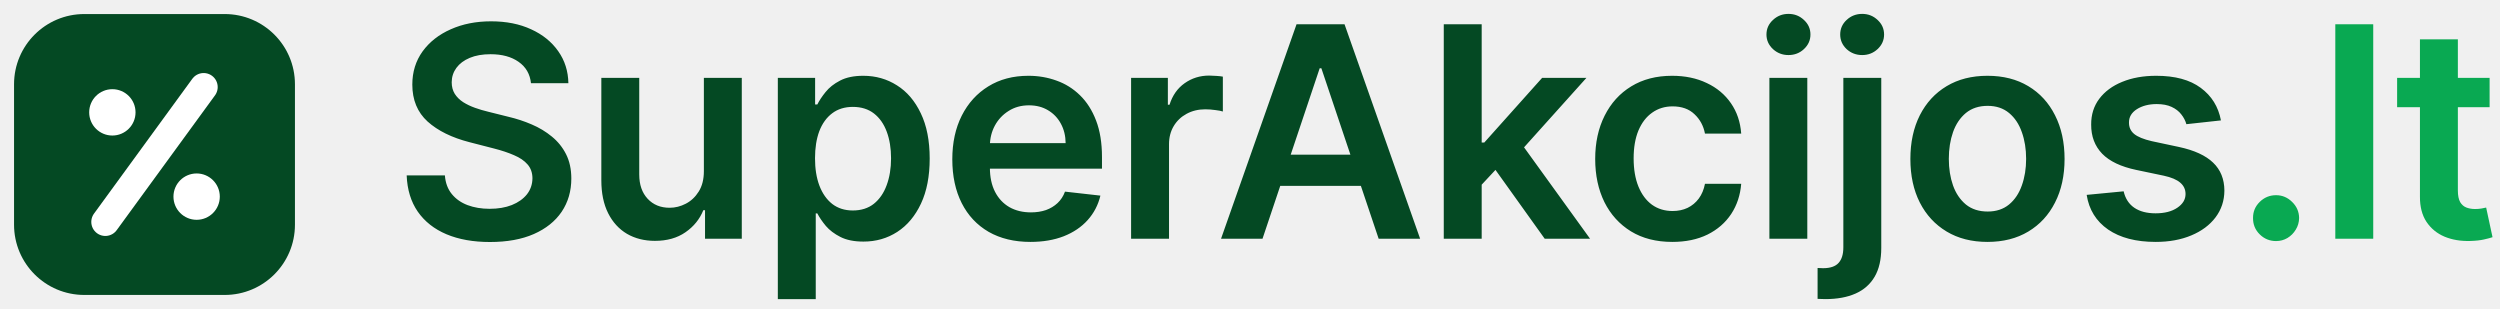
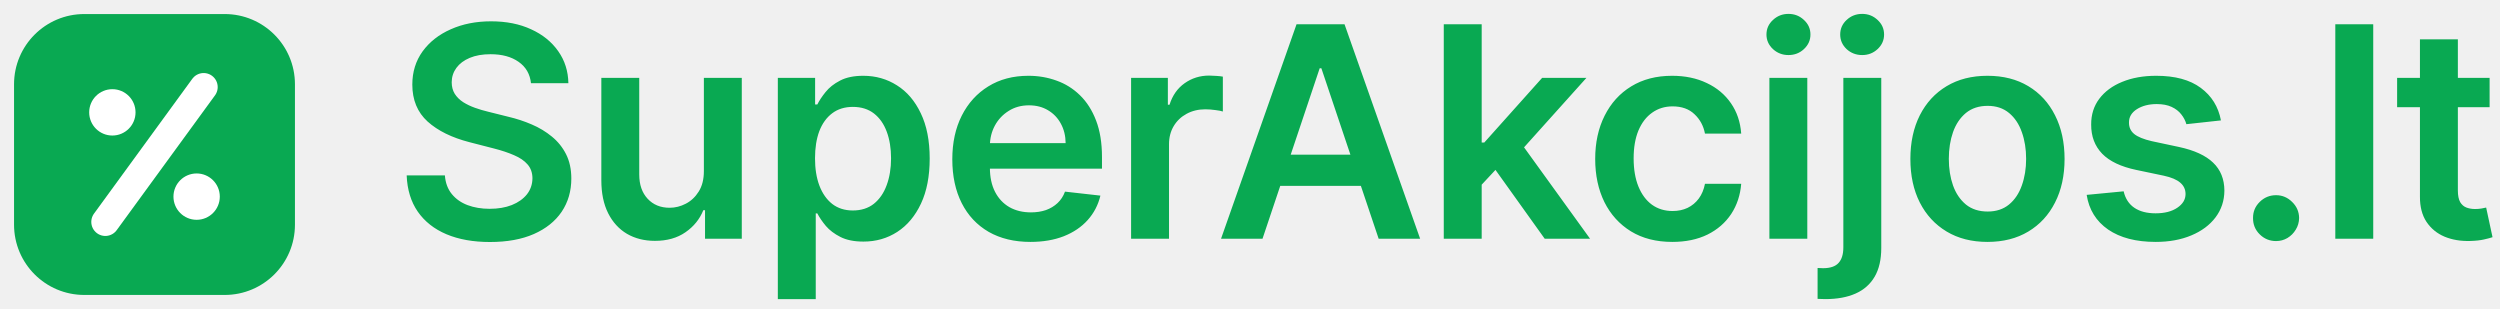
<svg xmlns="http://www.w3.org/2000/svg" width="178" height="22" viewBox="0 0 178 22" fill="none">
-   <rect x="1" y="1" width="20" height="20" rx="5" fill="#044923" />
+   <rect x="1" y="1" width="20" height="20" rx="5" fill="#09A952" />
  <circle cx="8" cy="8" r="1.65" fill="white" />
  <circle cx="14" cy="14" r="1.65" fill="white" />
  <path d="M14.5 6.2 L7.5 15.8" stroke="white" stroke-width="2" stroke-linecap="round" />
  <g transform="translate(28, 0)">
-     <path d="M9.806 5.926C9.737 5.274 9.444 4.767 8.926 4.404C8.414 4.042 7.748 3.86 6.928 3.86C6.351 3.86 5.857 3.947 5.444 4.121C5.031 4.295 4.716 4.531 4.497 4.83C4.278 5.128 4.166 5.468 4.161 5.851C4.161 6.169 4.233 6.445 4.377 6.679C4.527 6.913 4.728 7.112 4.982 7.276C5.235 7.435 5.516 7.569 5.824 7.678C6.132 7.788 6.443 7.88 6.756 7.954L8.188 8.312C8.765 8.446 9.319 8.628 9.851 8.857C10.388 9.085 10.868 9.374 11.29 9.722C11.718 10.07 12.056 10.49 12.305 10.982C12.553 11.474 12.678 12.051 12.678 12.712C12.678 13.607 12.449 14.395 11.992 15.076C11.534 15.752 10.873 16.282 10.008 16.664C9.148 17.042 8.106 17.231 6.883 17.231C5.695 17.231 4.663 17.047 3.788 16.679C2.918 16.311 2.237 15.774 1.745 15.069C1.258 14.363 0.994 13.502 0.955 12.488H3.676C3.716 13.02 3.88 13.463 4.169 13.816C4.457 14.169 4.832 14.432 5.295 14.606C5.762 14.78 6.284 14.867 6.861 14.867C7.462 14.867 7.989 14.778 8.442 14.599C8.899 14.415 9.257 14.161 9.516 13.838C9.774 13.51 9.906 13.127 9.911 12.69C9.906 12.292 9.789 11.964 9.56 11.705C9.332 11.442 9.011 11.223 8.598 11.049C8.191 10.87 7.713 10.711 7.167 10.572L5.429 10.124C4.171 9.801 3.177 9.311 2.446 8.655C1.72 7.994 1.357 7.116 1.357 6.023C1.357 5.123 1.601 4.335 2.088 3.659C2.58 2.983 3.249 2.458 4.094 2.085C4.939 1.707 5.896 1.518 6.965 1.518C8.049 1.518 8.999 1.707 9.814 2.085C10.634 2.458 11.278 2.978 11.745 3.644C12.213 4.305 12.454 5.066 12.469 5.926H9.806ZM22.116 12.182V5.545H24.815V17H22.198V14.964H22.078C21.82 15.605 21.395 16.13 20.803 16.538C20.216 16.945 19.493 17.149 18.633 17.149C17.882 17.149 17.218 16.983 16.642 16.649C16.07 16.311 15.623 15.822 15.3 15.18C14.976 14.534 14.815 13.754 14.815 12.839V5.545H17.514V12.421C17.514 13.147 17.713 13.724 18.111 14.151C18.509 14.579 19.031 14.793 19.677 14.793C20.075 14.793 20.46 14.696 20.833 14.502C21.206 14.308 21.512 14.02 21.75 13.637C21.994 13.249 22.116 12.764 22.116 12.182ZM27.381 21.296V5.545H30.036V7.44H30.193C30.332 7.161 30.528 6.865 30.782 6.552C31.035 6.234 31.378 5.963 31.811 5.739C32.243 5.511 32.795 5.396 33.466 5.396C34.351 5.396 35.149 5.623 35.86 6.075C36.576 6.522 37.143 7.186 37.56 8.066C37.983 8.941 38.194 10.015 38.194 11.288C38.194 12.546 37.988 13.614 37.575 14.494C37.163 15.374 36.601 16.046 35.89 16.508C35.179 16.97 34.374 17.201 33.474 17.201C32.818 17.201 32.273 17.092 31.841 16.873C31.408 16.654 31.06 16.391 30.797 16.083C30.538 15.77 30.337 15.474 30.193 15.195H30.081V21.296H27.381ZM30.029 11.273C30.029 12.014 30.133 12.662 30.342 13.219C30.555 13.776 30.861 14.211 31.259 14.524C31.662 14.832 32.149 14.986 32.721 14.986C33.317 14.986 33.817 14.827 34.22 14.509C34.622 14.186 34.925 13.746 35.129 13.189C35.338 12.627 35.443 11.989 35.443 11.273C35.443 10.562 35.341 9.93 35.137 9.379C34.933 8.827 34.63 8.394 34.227 8.081C33.824 7.768 33.322 7.611 32.721 7.611C32.144 7.611 31.654 7.763 31.252 8.066C30.849 8.369 30.543 8.794 30.334 9.341C30.13 9.888 30.029 10.532 30.029 11.273ZM45.367 17.224C44.219 17.224 43.227 16.985 42.392 16.508C41.561 16.026 40.923 15.345 40.475 14.464C40.028 13.579 39.804 12.538 39.804 11.34C39.804 10.162 40.028 9.127 40.475 8.238C40.928 7.343 41.559 6.647 42.369 6.149C43.18 5.647 44.132 5.396 45.225 5.396C45.931 5.396 46.598 5.511 47.224 5.739C47.855 5.963 48.412 6.311 48.895 6.783C49.382 7.256 49.764 7.857 50.043 8.588C50.321 9.314 50.461 10.179 50.461 11.183V12.011H41.072V10.191H47.873C47.868 9.674 47.756 9.214 47.537 8.812C47.319 8.404 47.013 8.083 46.62 7.85C46.232 7.616 45.78 7.499 45.263 7.499C44.711 7.499 44.226 7.634 43.809 7.902C43.391 8.165 43.065 8.513 42.832 8.946C42.603 9.374 42.486 9.843 42.481 10.355V11.944C42.481 12.61 42.603 13.182 42.847 13.659C43.09 14.131 43.431 14.494 43.868 14.748C44.306 14.996 44.818 15.121 45.404 15.121C45.797 15.121 46.153 15.066 46.471 14.957C46.789 14.842 47.065 14.676 47.299 14.457C47.532 14.238 47.709 13.967 47.828 13.644L50.349 13.928C50.19 14.594 49.886 15.175 49.439 15.673C48.996 16.165 48.43 16.548 47.739 16.821C47.048 17.09 46.257 17.224 45.367 17.224ZM52.534 17V5.545H55.152V7.455H55.271C55.48 6.793 55.838 6.284 56.345 5.926C56.857 5.563 57.441 5.381 58.098 5.381C58.247 5.381 58.413 5.389 58.597 5.404C58.786 5.414 58.943 5.431 59.067 5.456V7.939C58.953 7.899 58.771 7.865 58.523 7.835C58.279 7.8 58.043 7.783 57.814 7.783C57.322 7.783 56.88 7.89 56.487 8.103C56.099 8.312 55.793 8.603 55.569 8.976C55.346 9.349 55.234 9.779 55.234 10.266V17H52.534ZM61.89 17H58.937L64.314 1.727H67.73L73.114 17H70.161L66.081 4.859H65.962L61.89 17ZM61.987 11.012H70.041V13.234H61.987V11.012ZM77.257 13.405L77.249 10.147H77.682L81.799 5.545H84.953L79.889 11.183H79.33L77.257 13.405ZM74.796 17V1.727H77.496V17H74.796ZM81.985 17L78.256 11.787L80.076 9.886L85.214 17H81.985ZM91.067 17.224C89.923 17.224 88.942 16.973 88.121 16.471C87.306 15.968 86.677 15.275 86.234 14.39C85.797 13.5 85.578 12.476 85.578 11.318C85.578 10.154 85.802 9.127 86.249 8.238C86.697 7.343 87.328 6.647 88.144 6.149C88.964 5.647 89.933 5.396 91.052 5.396C91.982 5.396 92.804 5.568 93.52 5.911C94.241 6.249 94.815 6.729 95.243 7.35C95.671 7.967 95.914 8.688 95.974 9.513H93.394C93.289 8.961 93.041 8.501 92.648 8.133C92.26 7.76 91.74 7.574 91.089 7.574C90.537 7.574 90.053 7.723 89.635 8.021C89.217 8.315 88.892 8.737 88.658 9.289C88.429 9.841 88.315 10.502 88.315 11.273C88.315 12.053 88.429 12.724 88.658 13.286C88.887 13.843 89.207 14.273 89.62 14.576C90.038 14.875 90.527 15.024 91.089 15.024C91.487 15.024 91.842 14.949 92.156 14.8C92.474 14.646 92.74 14.425 92.954 14.136C93.167 13.848 93.314 13.498 93.394 13.085H95.974C95.909 13.895 95.671 14.614 95.258 15.24C94.845 15.861 94.284 16.349 93.573 16.702C92.862 17.05 92.026 17.224 91.067 17.224ZM97.981 17V5.545H100.68V17H97.981ZM99.338 3.92C98.91 3.92 98.542 3.778 98.234 3.495C97.926 3.206 97.772 2.861 97.772 2.458C97.772 2.05 97.926 1.705 98.234 1.422C98.542 1.133 98.91 0.989 99.338 0.989C99.77 0.989 100.138 1.133 100.441 1.422C100.75 1.705 100.904 2.05 100.904 2.458C100.904 2.861 100.75 3.206 100.441 3.495C100.138 3.778 99.77 3.92 99.338 3.92ZM103.246 5.545H105.946V17.656C105.946 18.482 105.789 19.163 105.476 19.7C105.163 20.236 104.71 20.637 104.119 20.9C103.527 21.164 102.809 21.296 101.963 21.296C101.864 21.296 101.772 21.293 101.688 21.288C101.603 21.288 101.511 21.285 101.412 21.28V19.081C101.486 19.086 101.553 19.088 101.613 19.088C101.673 19.093 101.735 19.096 101.799 19.096C102.316 19.096 102.687 18.969 102.911 18.715C103.134 18.467 103.246 18.101 103.246 17.619V5.545ZM104.588 3.92C104.156 3.92 103.786 3.778 103.477 3.495C103.174 3.206 103.022 2.861 103.022 2.458C103.022 2.05 103.174 1.705 103.477 1.422C103.786 1.133 104.156 0.989 104.588 0.989C105.016 0.989 105.381 1.133 105.685 1.422C105.993 1.705 106.147 2.05 106.147 2.458C106.147 2.861 105.993 3.206 105.685 3.495C105.381 3.778 105.016 3.92 104.588 3.92ZM113.508 17.224C112.39 17.224 111.42 16.978 110.6 16.485C109.779 15.993 109.143 15.305 108.691 14.42C108.243 13.535 108.019 12.501 108.019 11.318C108.019 10.134 108.243 9.098 108.691 8.208C109.143 7.318 109.779 6.627 110.6 6.135C111.42 5.642 112.39 5.396 113.508 5.396C114.627 5.396 115.596 5.642 116.417 6.135C117.237 6.627 117.871 7.318 118.318 8.208C118.771 9.098 118.997 10.134 118.997 11.318C118.997 12.501 118.771 13.535 118.318 14.42C117.871 15.305 117.237 15.993 116.417 16.485C115.596 16.978 114.627 17.224 113.508 17.224ZM113.523 15.061C114.13 15.061 114.637 14.895 115.044 14.561C115.452 14.223 115.755 13.771 115.954 13.204C116.158 12.637 116.26 12.006 116.26 11.31C116.26 10.609 116.158 9.975 115.954 9.408C115.755 8.837 115.452 8.382 115.044 8.044C114.637 7.706 114.13 7.537 113.523 7.537C112.902 7.537 112.385 7.706 111.972 8.044C111.564 8.382 111.258 8.837 111.055 9.408C110.856 9.975 110.756 10.609 110.756 11.31C110.756 12.006 110.856 12.637 111.055 13.204C111.258 13.771 111.564 14.223 111.972 14.561C112.385 14.895 112.902 15.061 113.523 15.061ZM130.131 8.573L127.67 8.842C127.601 8.593 127.479 8.359 127.305 8.141C127.136 7.922 126.907 7.745 126.619 7.611C126.331 7.477 125.978 7.41 125.56 7.41C124.998 7.41 124.526 7.532 124.143 7.775C123.765 8.019 123.579 8.335 123.584 8.722C123.579 9.055 123.701 9.326 123.949 9.535C124.203 9.744 124.62 9.915 125.202 10.05L127.156 10.467C128.24 10.701 129.045 11.071 129.572 11.579C130.104 12.086 130.372 12.749 130.377 13.57C130.372 14.29 130.161 14.927 129.744 15.479C129.331 16.026 128.757 16.453 128.021 16.761C127.285 17.07 126.44 17.224 125.485 17.224C124.083 17.224 122.955 16.93 122.1 16.344C121.245 15.752 120.735 14.929 120.571 13.875L123.203 13.622C123.323 14.139 123.576 14.529 123.964 14.793C124.352 15.056 124.856 15.188 125.478 15.188C126.119 15.188 126.634 15.056 127.022 14.793C127.414 14.529 127.611 14.204 127.611 13.816C127.611 13.488 127.484 13.217 127.23 13.003C126.982 12.789 126.594 12.625 126.067 12.511L124.113 12.101C123.014 11.872 122.202 11.486 121.675 10.945C121.148 10.398 120.887 9.707 120.892 8.871C120.887 8.165 121.078 7.554 121.466 7.037C121.859 6.515 122.403 6.112 123.099 5.829C123.8 5.54 124.608 5.396 125.523 5.396C126.865 5.396 127.921 5.682 128.692 6.254C129.468 6.826 129.947 7.599 130.131 8.573Z" fill="#044923" />
+     <path d="M9.806 5.926C9.737 5.274 9.444 4.767 8.926 4.404C8.414 4.042 7.748 3.86 6.928 3.86C6.351 3.86 5.857 3.947 5.444 4.121C5.031 4.295 4.716 4.531 4.497 4.83C4.278 5.128 4.166 5.468 4.161 5.851C4.161 6.169 4.233 6.445 4.377 6.679C4.527 6.913 4.728 7.112 4.982 7.276C5.235 7.435 5.516 7.569 5.824 7.678C6.132 7.788 6.443 7.88 6.756 7.954L8.188 8.312C8.765 8.446 9.319 8.628 9.851 8.857C10.388 9.085 10.868 9.374 11.29 9.722C11.718 10.07 12.056 10.49 12.305 10.982C12.553 11.474 12.678 12.051 12.678 12.712C12.678 13.607 12.449 14.395 11.992 15.076C11.534 15.752 10.873 16.282 10.008 16.664C9.148 17.042 8.106 17.231 6.883 17.231C5.695 17.231 4.663 17.047 3.788 16.679C2.918 16.311 2.237 15.774 1.745 15.069C1.258 14.363 0.994 13.502 0.955 12.488H3.676C3.716 13.02 3.88 13.463 4.169 13.816C4.457 14.169 4.832 14.432 5.295 14.606C5.762 14.78 6.284 14.867 6.861 14.867C7.462 14.867 7.989 14.778 8.442 14.599C8.899 14.415 9.257 14.161 9.516 13.838C9.774 13.51 9.906 13.127 9.911 12.69C9.906 12.292 9.789 11.964 9.56 11.705C9.332 11.442 9.011 11.223 8.598 11.049C8.191 10.87 7.713 10.711 7.167 10.572L5.429 10.124C4.171 9.801 3.177 9.311 2.446 8.655C1.72 7.994 1.357 7.116 1.357 6.023C1.357 5.123 1.601 4.335 2.088 3.659C2.58 2.983 3.249 2.458 4.094 2.085C4.939 1.707 5.896 1.518 6.965 1.518C8.049 1.518 8.999 1.707 9.814 2.085C10.634 2.458 11.278 2.978 11.745 3.644C12.213 4.305 12.454 5.066 12.469 5.926H9.806ZM22.116 12.182V5.545H24.815V17H22.198V14.964H22.078C21.82 15.605 21.395 16.13 20.803 16.538C20.216 16.945 19.493 17.149 18.633 17.149C17.882 17.149 17.218 16.983 16.642 16.649C16.07 16.311 15.623 15.822 15.3 15.18C14.976 14.534 14.815 13.754 14.815 12.839V5.545H17.514V12.421C17.514 13.147 17.713 13.724 18.111 14.151C18.509 14.579 19.031 14.793 19.677 14.793C20.075 14.793 20.46 14.696 20.833 14.502C21.206 14.308 21.512 14.02 21.75 13.637C21.994 13.249 22.116 12.764 22.116 12.182ZM27.381 21.296V5.545H30.036V7.44H30.193C30.332 7.161 30.528 6.865 30.782 6.552C31.035 6.234 31.378 5.963 31.811 5.739C32.243 5.511 32.795 5.396 33.466 5.396C34.351 5.396 35.149 5.623 35.86 6.075C36.576 6.522 37.143 7.186 37.56 8.066C37.983 8.941 38.194 10.015 38.194 11.288C38.194 12.546 37.988 13.614 37.575 14.494C37.163 15.374 36.601 16.046 35.89 16.508C35.179 16.97 34.374 17.201 33.474 17.201C32.818 17.201 32.273 17.092 31.841 16.873C31.408 16.654 31.06 16.391 30.797 16.083C30.538 15.77 30.337 15.474 30.193 15.195H30.081V21.296H27.381ZM30.029 11.273C30.029 12.014 30.133 12.662 30.342 13.219C30.555 13.776 30.861 14.211 31.259 14.524C31.662 14.832 32.149 14.986 32.721 14.986C33.317 14.986 33.817 14.827 34.22 14.509C34.622 14.186 34.925 13.746 35.129 13.189C35.338 12.627 35.443 11.989 35.443 11.273C35.443 10.562 35.341 9.93 35.137 9.379C34.933 8.827 34.63 8.394 34.227 8.081C33.824 7.768 33.322 7.611 32.721 7.611C32.144 7.611 31.654 7.763 31.252 8.066C30.849 8.369 30.543 8.794 30.334 9.341C30.13 9.888 30.029 10.532 30.029 11.273ZM45.367 17.224C44.219 17.224 43.227 16.985 42.392 16.508C41.561 16.026 40.923 15.345 40.475 14.464C40.028 13.579 39.804 12.538 39.804 11.34C39.804 10.162 40.028 9.127 40.475 8.238C40.928 7.343 41.559 6.647 42.369 6.149C43.18 5.647 44.132 5.396 45.225 5.396C45.931 5.396 46.598 5.511 47.224 5.739C47.855 5.963 48.412 6.311 48.895 6.783C49.382 7.256 49.764 7.857 50.043 8.588C50.321 9.314 50.461 10.179 50.461 11.183V12.011H41.072V10.191H47.873C47.868 9.674 47.756 9.214 47.537 8.812C47.319 8.404 47.013 8.083 46.62 7.85C46.232 7.616 45.78 7.499 45.263 7.499C44.711 7.499 44.226 7.634 43.809 7.902C43.391 8.165 43.065 8.513 42.832 8.946C42.603 9.374 42.486 9.843 42.481 10.355V11.944C42.481 12.61 42.603 13.182 42.847 13.659C43.09 14.131 43.431 14.494 43.868 14.748C44.306 14.996 44.818 15.121 45.404 15.121C45.797 15.121 46.153 15.066 46.471 14.957C46.789 14.842 47.065 14.676 47.299 14.457C47.532 14.238 47.709 13.967 47.828 13.644L50.349 13.928C50.19 14.594 49.886 15.175 49.439 15.673C48.996 16.165 48.43 16.548 47.739 16.821C47.048 17.09 46.257 17.224 45.367 17.224ZM52.534 17V5.545H55.152V7.455H55.271C55.48 6.793 55.838 6.284 56.345 5.926C56.857 5.563 57.441 5.381 58.098 5.381C58.247 5.381 58.413 5.389 58.597 5.404C58.786 5.414 58.943 5.431 59.067 5.456V7.939C58.953 7.899 58.771 7.865 58.523 7.835C58.279 7.8 58.043 7.783 57.814 7.783C57.322 7.783 56.88 7.89 56.487 8.103C56.099 8.312 55.793 8.603 55.569 8.976C55.346 9.349 55.234 9.779 55.234 10.266V17H52.534ZM61.89 17H58.937L64.314 1.727H67.73L73.114 17H70.161L66.081 4.859H65.962L61.89 17ZM61.987 11.012H70.041V13.234H61.987V11.012ZM77.257 13.405L77.249 10.147H77.682L81.799 5.545H84.953L79.889 11.183H79.33L77.257 13.405ZM74.796 17V1.727H77.496V17H74.796ZM81.985 17L78.256 11.787L80.076 9.886L85.214 17H81.985ZM91.067 17.224C89.923 17.224 88.942 16.973 88.121 16.471C87.306 15.968 86.677 15.275 86.234 14.39C85.797 13.5 85.578 12.476 85.578 11.318C85.578 10.154 85.802 9.127 86.249 8.238C86.697 7.343 87.328 6.647 88.144 6.149C88.964 5.647 89.933 5.396 91.052 5.396C91.982 5.396 92.804 5.568 93.52 5.911C94.241 6.249 94.815 6.729 95.243 7.35C95.671 7.967 95.914 8.688 95.974 9.513H93.394C93.289 8.961 93.041 8.501 92.648 8.133C92.26 7.76 91.74 7.574 91.089 7.574C90.537 7.574 90.053 7.723 89.635 8.021C89.217 8.315 88.892 8.737 88.658 9.289C88.429 9.841 88.315 10.502 88.315 11.273C88.315 12.053 88.429 12.724 88.658 13.286C88.887 13.843 89.207 14.273 89.62 14.576C90.038 14.875 90.527 15.024 91.089 15.024C91.487 15.024 91.842 14.949 92.156 14.8C92.474 14.646 92.74 14.425 92.954 14.136C93.167 13.848 93.314 13.498 93.394 13.085H95.974C95.909 13.895 95.671 14.614 95.258 15.24C94.845 15.861 94.284 16.349 93.573 16.702C92.862 17.05 92.026 17.224 91.067 17.224ZM97.981 17V5.545H100.68V17H97.981ZM99.338 3.92C98.91 3.92 98.542 3.778 98.234 3.495C97.926 3.206 97.772 2.861 97.772 2.458C97.772 2.05 97.926 1.705 98.234 1.422C98.542 1.133 98.91 0.989 99.338 0.989C99.77 0.989 100.138 1.133 100.441 1.422C100.75 1.705 100.904 2.05 100.904 2.458C100.904 2.861 100.75 3.206 100.441 3.495C100.138 3.778 99.77 3.92 99.338 3.92ZM103.246 5.545H105.946V17.656C105.946 18.482 105.789 19.163 105.476 19.7C105.163 20.236 104.71 20.637 104.119 20.9C103.527 21.164 102.809 21.296 101.963 21.296C101.864 21.296 101.772 21.293 101.688 21.288C101.603 21.288 101.511 21.285 101.412 21.28V19.081C101.486 19.086 101.553 19.088 101.613 19.088C101.673 19.093 101.735 19.096 101.799 19.096C102.316 19.096 102.687 18.969 102.911 18.715C103.134 18.467 103.246 18.101 103.246 17.619V5.545ZM104.588 3.92C104.156 3.92 103.786 3.778 103.477 3.495C103.174 3.206 103.022 2.861 103.022 2.458C103.022 2.05 103.174 1.705 103.477 1.422C103.786 1.133 104.156 0.989 104.588 0.989C105.016 0.989 105.381 1.133 105.685 1.422C105.993 1.705 106.147 2.05 106.147 2.458C106.147 2.861 105.993 3.206 105.685 3.495C105.381 3.778 105.016 3.92 104.588 3.92ZM113.508 17.224C112.39 17.224 111.42 16.978 110.6 16.485C109.779 15.993 109.143 15.305 108.691 14.42C108.243 13.535 108.019 12.501 108.019 11.318C108.019 10.134 108.243 9.098 108.691 8.208C109.143 7.318 109.779 6.627 110.6 6.135C111.42 5.642 112.39 5.396 113.508 5.396C114.627 5.396 115.596 5.642 116.417 6.135C117.237 6.627 117.871 7.318 118.318 8.208C118.771 9.098 118.997 10.134 118.997 11.318C118.997 12.501 118.771 13.535 118.318 14.42C117.871 15.305 117.237 15.993 116.417 16.485C115.596 16.978 114.627 17.224 113.508 17.224ZM113.523 15.061C114.13 15.061 114.637 14.895 115.044 14.561C115.452 14.223 115.755 13.771 115.954 13.204C116.158 12.637 116.26 12.006 116.26 11.31C116.26 10.609 116.158 9.975 115.954 9.408C115.755 8.837 115.452 8.382 115.044 8.044C114.637 7.706 114.13 7.537 113.523 7.537C112.902 7.537 112.385 7.706 111.972 8.044C111.564 8.382 111.258 8.837 111.055 9.408C110.856 9.975 110.756 10.609 110.756 11.31C110.756 12.006 110.856 12.637 111.055 13.204C111.258 13.771 111.564 14.223 111.972 14.561C112.385 14.895 112.902 15.061 113.523 15.061ZM130.131 8.573L127.67 8.842C127.601 8.593 127.479 8.359 127.305 8.141C127.136 7.922 126.907 7.745 126.619 7.611C126.331 7.477 125.978 7.41 125.56 7.41C124.998 7.41 124.526 7.532 124.143 7.775C123.765 8.019 123.579 8.335 123.584 8.722C123.579 9.055 123.701 9.326 123.949 9.535C124.203 9.744 124.62 9.915 125.202 10.05L127.156 10.467C128.24 10.701 129.045 11.071 129.572 11.579C130.104 12.086 130.372 12.749 130.377 13.57C130.372 14.29 130.161 14.927 129.744 15.479C129.331 16.026 128.757 16.453 128.021 16.761C127.285 17.07 126.44 17.224 125.485 17.224C124.083 17.224 122.955 16.93 122.1 16.344C121.245 15.752 120.735 14.929 120.571 13.875L123.203 13.622C123.323 14.139 123.576 14.529 123.964 14.793C124.352 15.056 124.856 15.188 125.478 15.188C126.119 15.188 126.634 15.056 127.022 14.793C127.414 14.529 127.611 14.204 127.611 13.816C127.611 13.488 127.484 13.217 127.23 13.003C126.982 12.789 126.594 12.625 126.067 12.511L124.113 12.101C123.014 11.872 122.202 11.486 121.675 10.945C121.148 10.398 120.887 9.707 120.892 8.871C120.887 8.165 121.078 7.554 121.466 7.037C121.859 6.515 122.403 6.112 123.099 5.829C123.8 5.54 124.608 5.396 125.523 5.396C126.865 5.396 127.921 5.682 128.692 6.254C129.468 6.826 129.947 7.599 130.131 8.573Z" fill="#09A952" />
    <path d="M134.056 17.164C133.604 17.164 133.216 17.005 132.893 16.687C132.57 16.369 132.411 15.981 132.416 15.523C132.411 15.076 132.57 14.693 132.893 14.375C133.216 14.057 133.604 13.898 134.056 13.898C134.494 13.898 134.874 14.057 135.197 14.375C135.526 14.693 135.692 15.076 135.697 15.523C135.692 15.827 135.613 16.103 135.458 16.351C135.309 16.6 135.11 16.799 134.862 16.948C134.618 17.092 134.35 17.164 134.056 17.164ZM140.974 1.727V17H138.274V1.727H140.974ZM149.26 5.545V7.634H142.675V5.545H149.26ZM144.3 2.801H147V13.555C147 13.918 147.055 14.196 147.164 14.39C147.278 14.579 147.428 14.708 147.612 14.778C147.796 14.847 147.999 14.882 148.223 14.882C148.392 14.882 148.546 14.87 148.685 14.845C148.83 14.82 148.939 14.798 149.014 14.778L149.468 16.888C149.324 16.938 149.118 16.992 148.85 17.052C148.586 17.112 148.263 17.147 147.88 17.157C147.204 17.177 146.595 17.075 146.053 16.851C145.511 16.622 145.081 16.269 144.763 15.792C144.45 15.315 144.296 14.718 144.3 14.002V2.801Z" fill="#09A952" />
  </g>
</svg>
